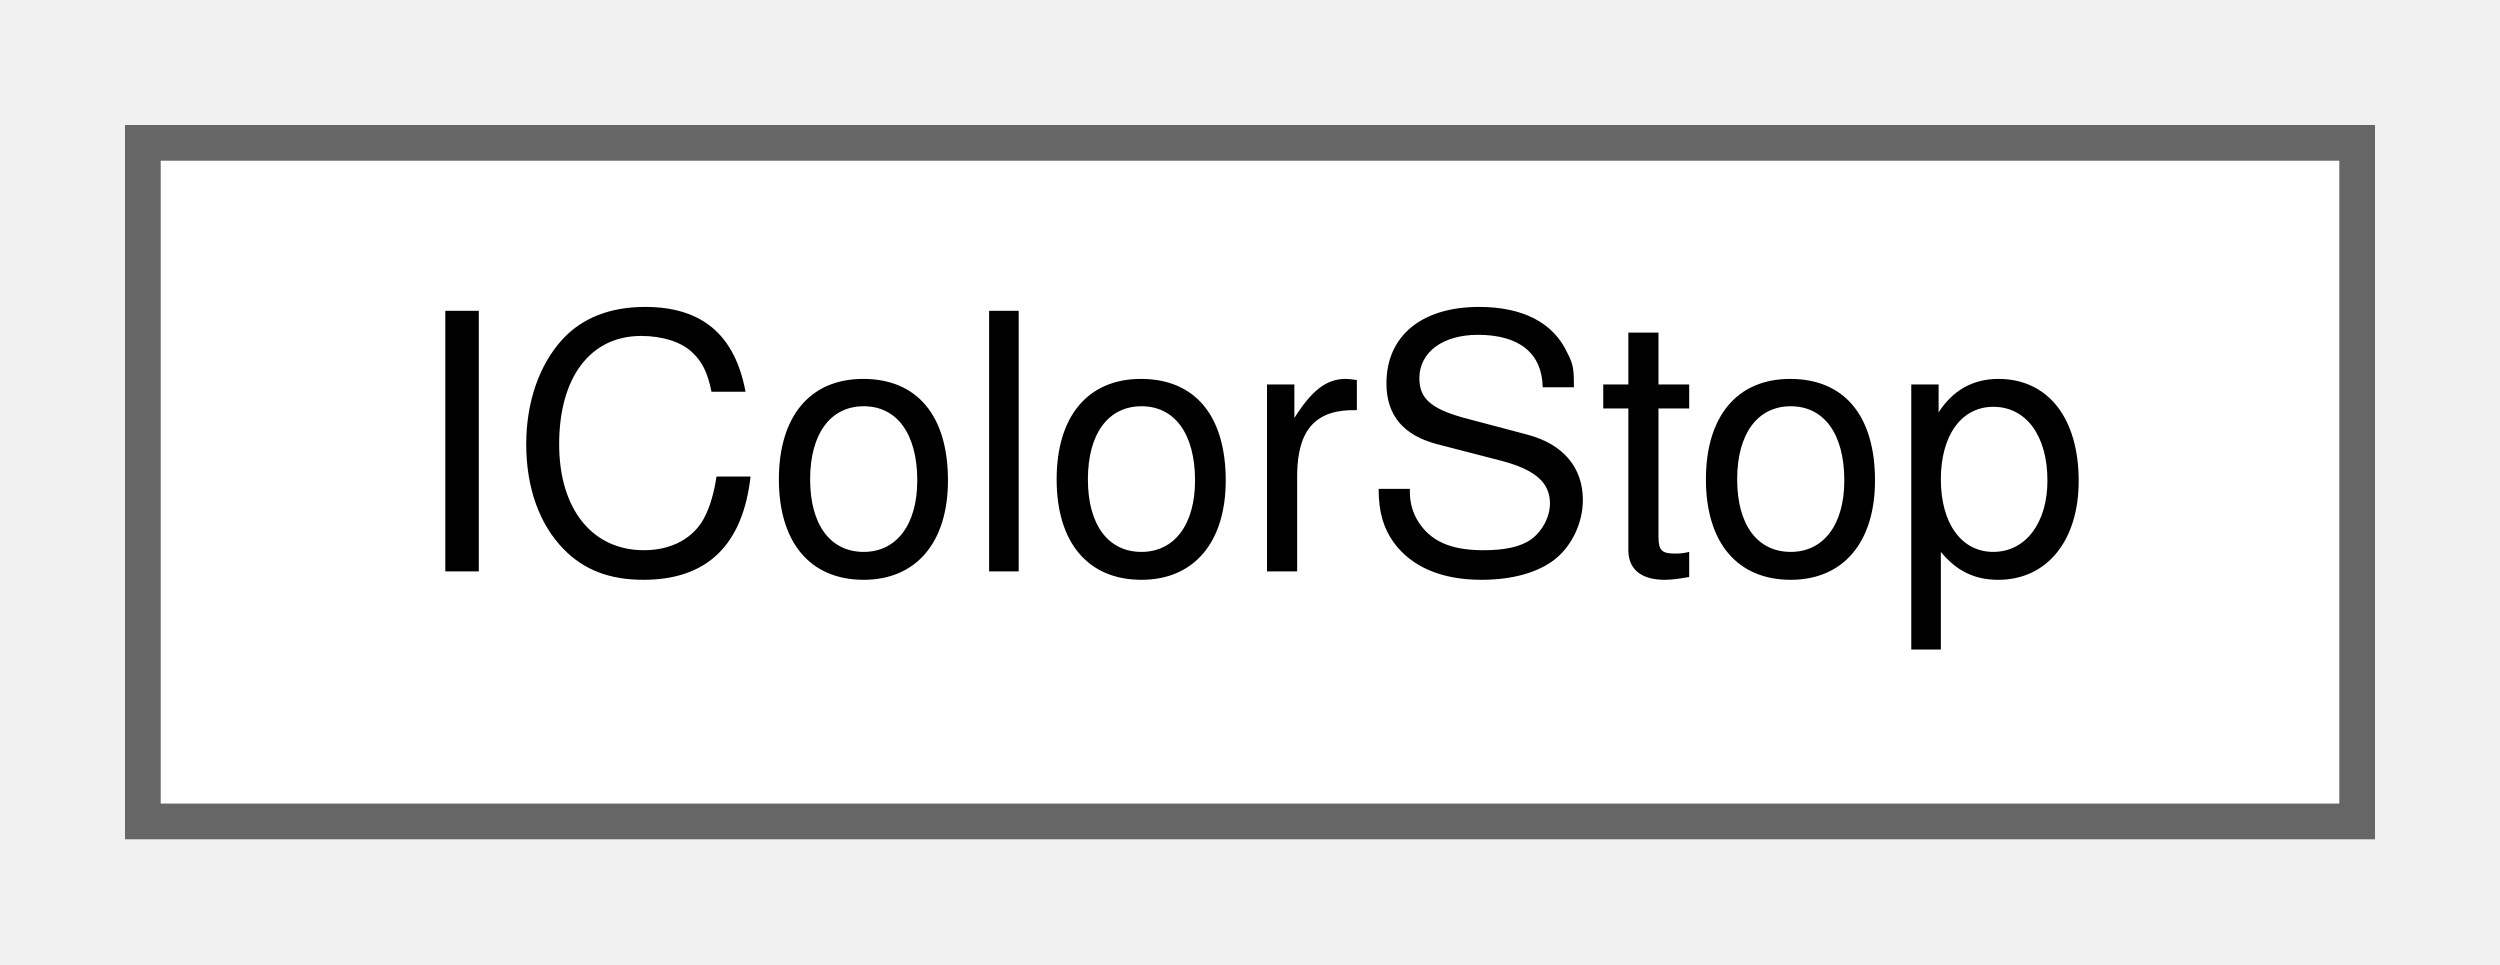
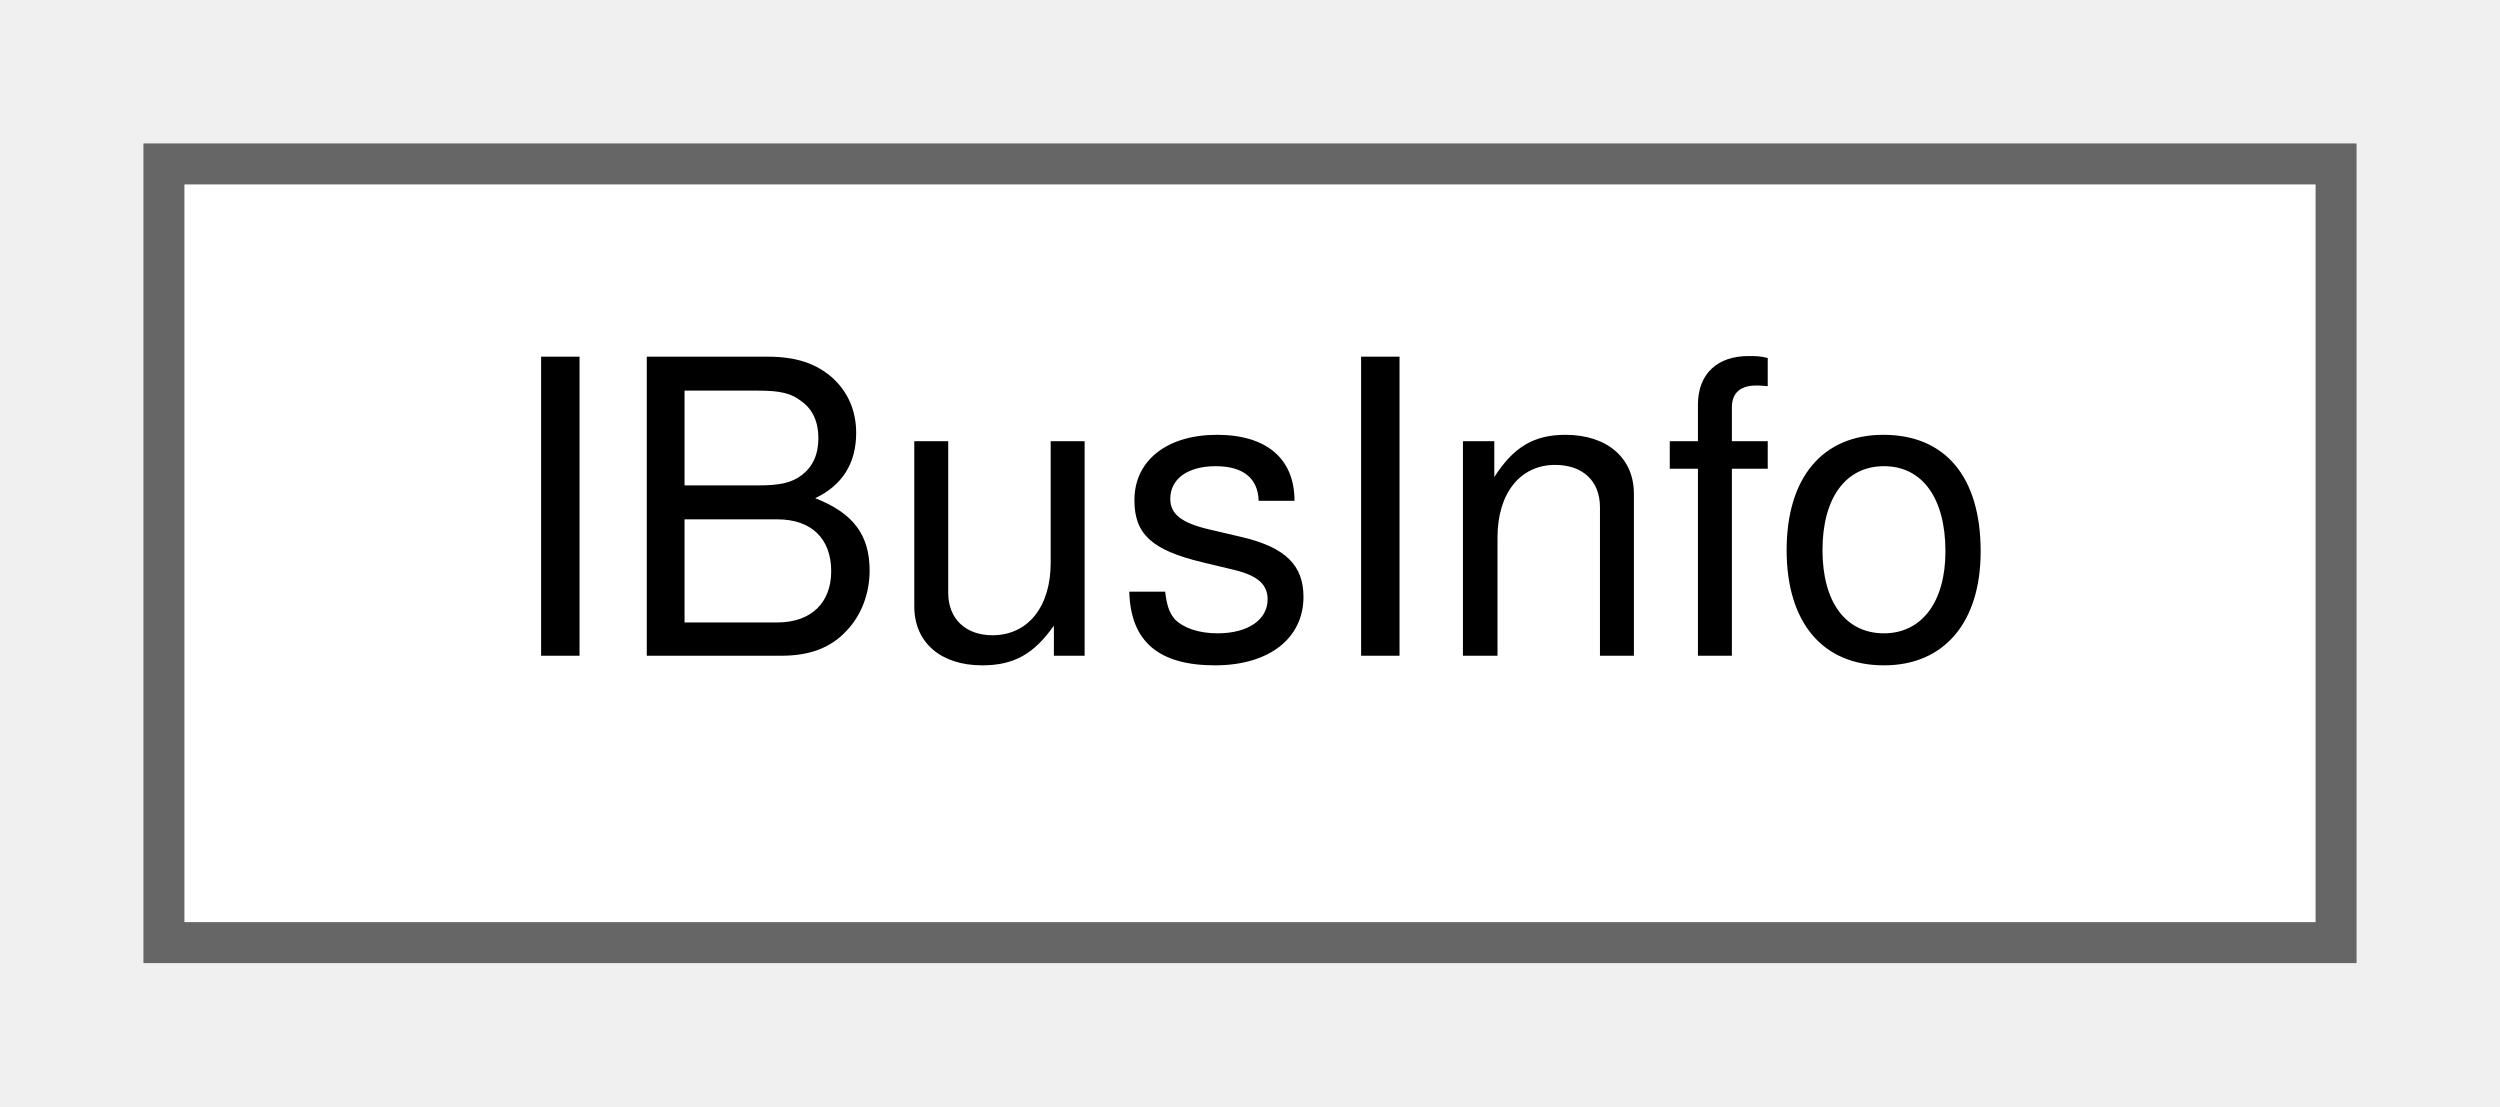
- <svg xmlns="http://www.w3.org/2000/svg" xmlns:xlink="http://www.w3.org/1999/xlink" width="70pt" height="27pt" viewBox="0.00 0.00 70.00 27.00">
+ <svg xmlns="http://www.w3.org/2000/svg" xmlns:xlink="http://www.w3.org/1999/xlink" width="61pt" height="27pt" viewBox="0.00 0.00 61.00 27.00">
  <g id="graph0" class="graph" transform="scale(1 1) rotate(0) translate(4 23)">
    <g id="node1" class="node">
      <g id="a_node1">
-         <a xlink:href="struct_i_color_stop.html" target="_top" xlink:title="Used to represent a point/stop in a gradient.">
-           <polygon fill="white" stroke="#666666" points="62,-19 0,-19 0,0 62,0 62,-19" />
-           <text text-anchor="middle" x="31" y="-7" font-family="Helvetica,sans-Serif" font-size="10.00">IColorStop</text>
+         <a xlink:href="class_i_bus_info.html" target="_top" xlink:title="Used to manage information about a bus such as whether it's an input or output, channel count.">
+           <polygon fill="white" stroke="#666666" points="53,-19 0,-19 0,0 53,0 53,-19" />
+           <text text-anchor="middle" x="26.5" y="-7" font-family="Helvetica,sans-Serif" font-size="10.00">IBusInfo</text>
        </a>
      </g>
    </g>
  </g>
</svg>
